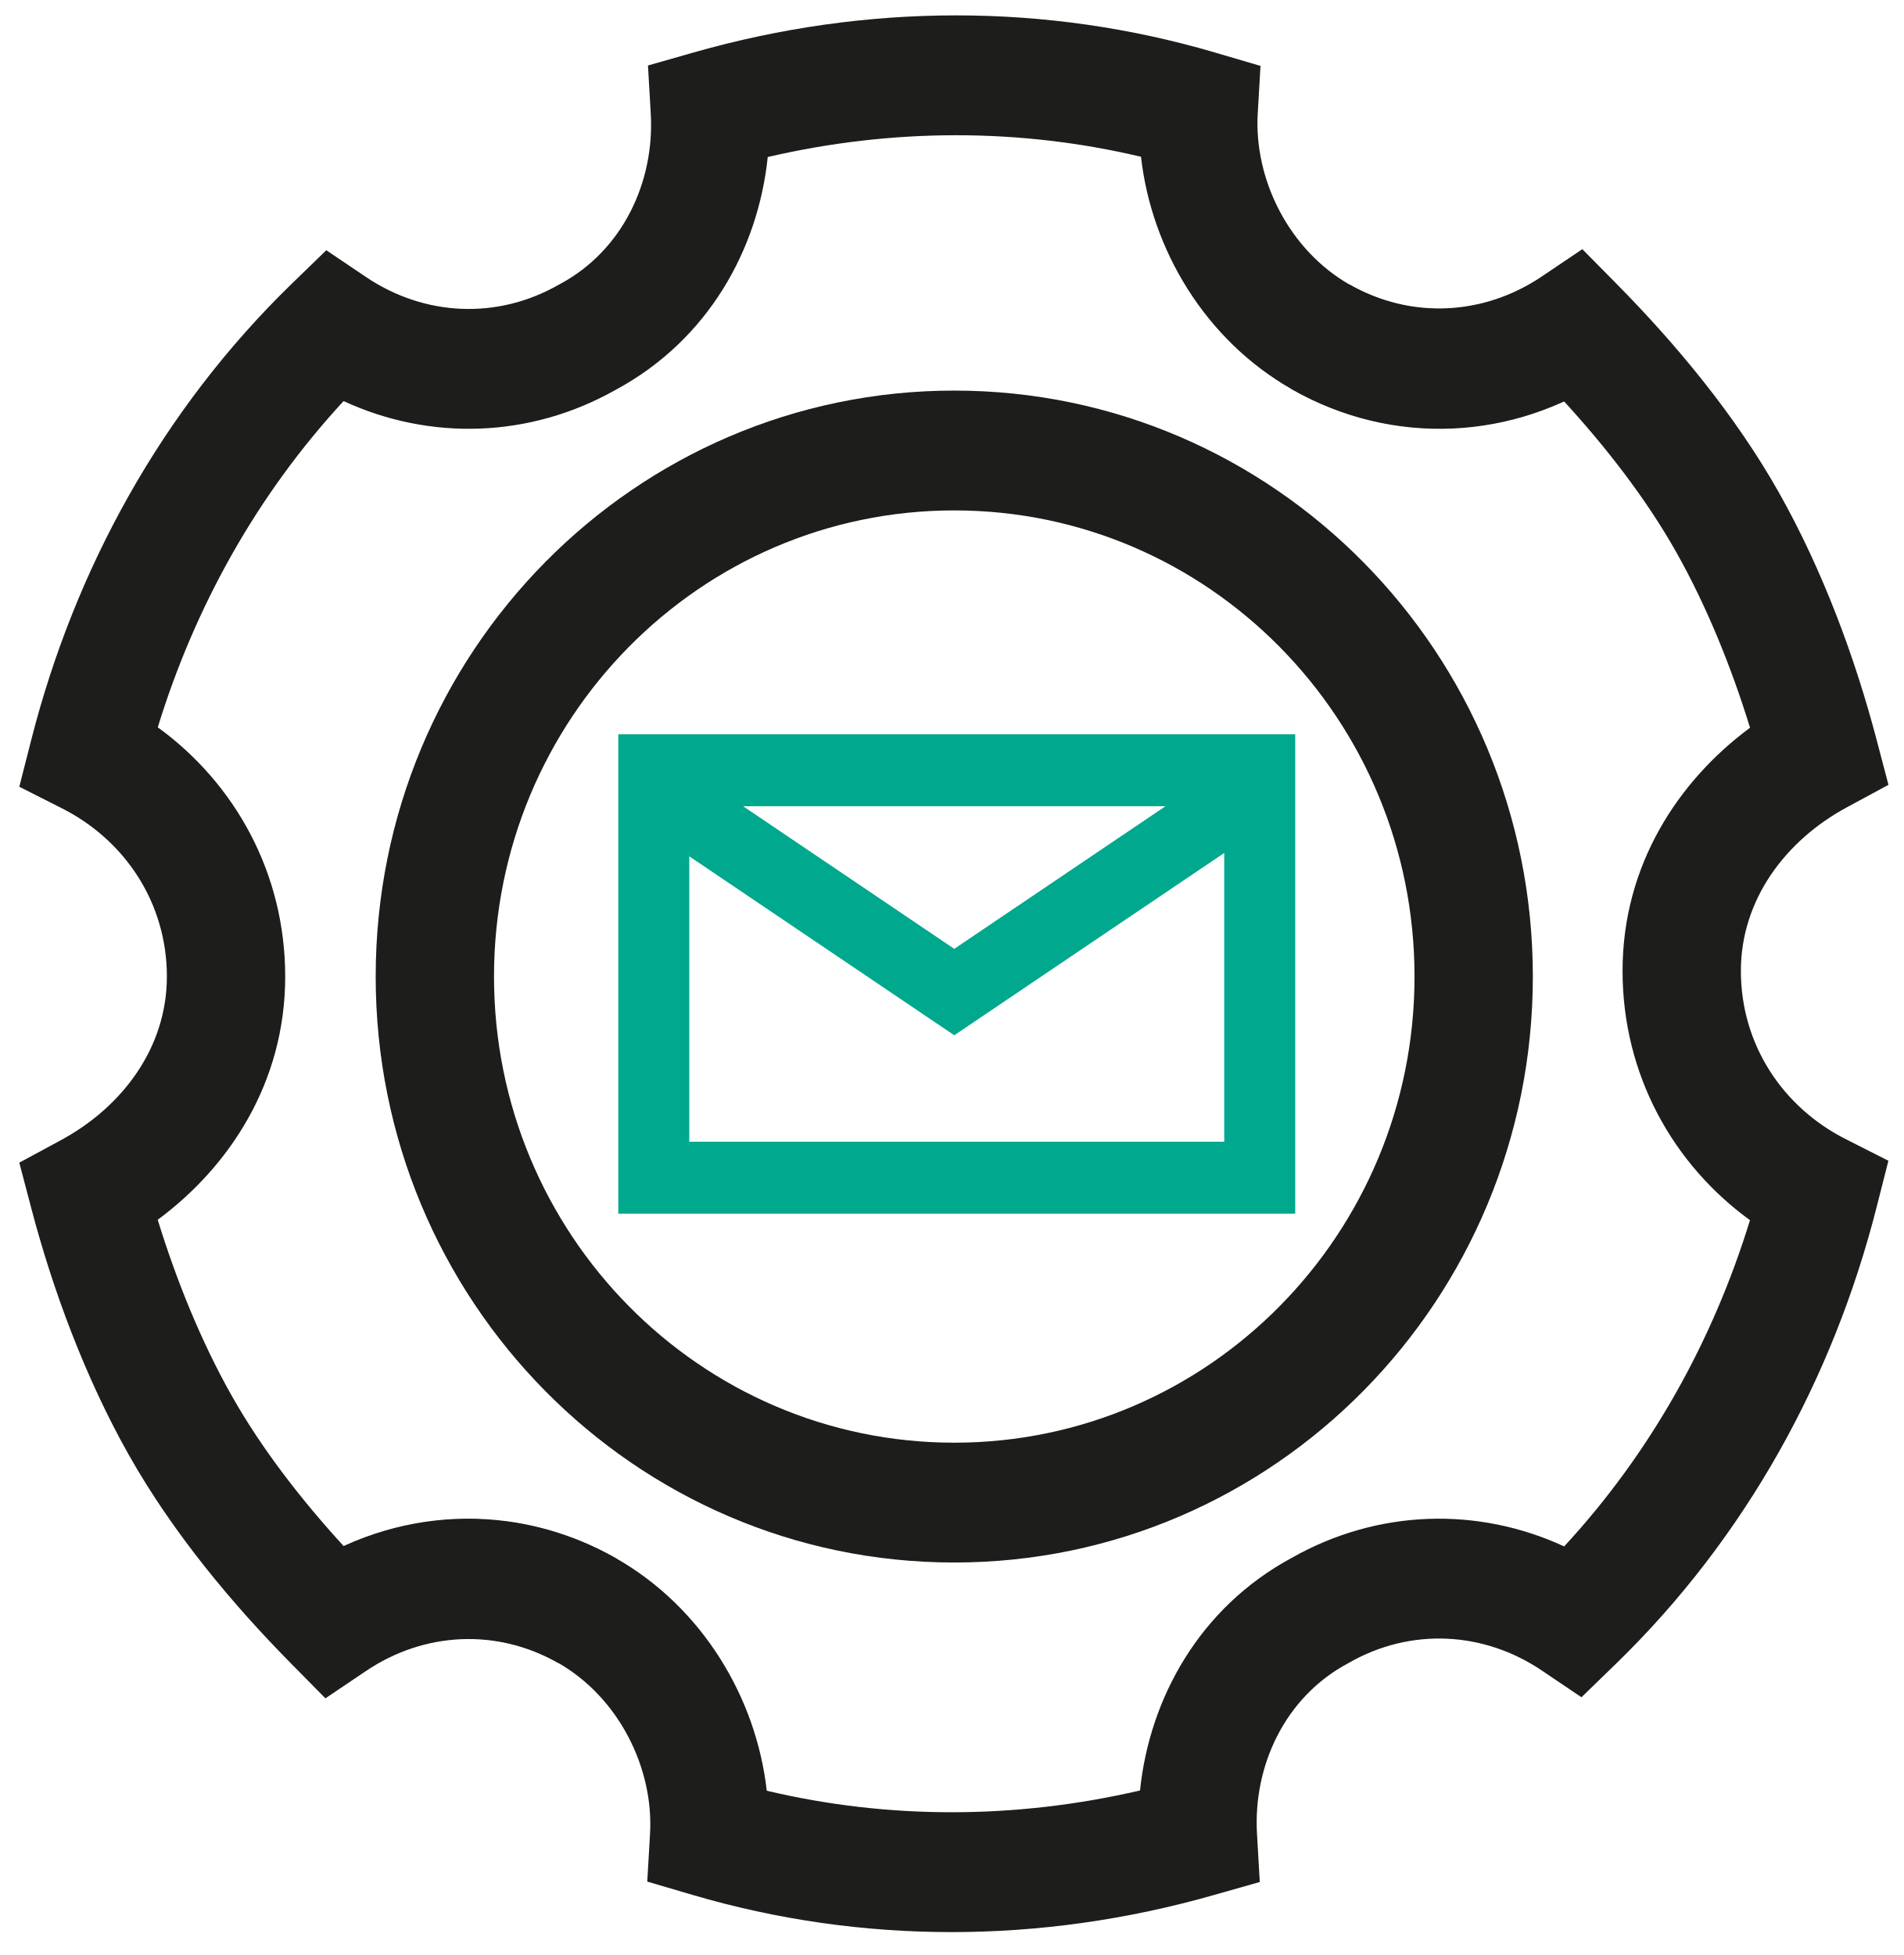
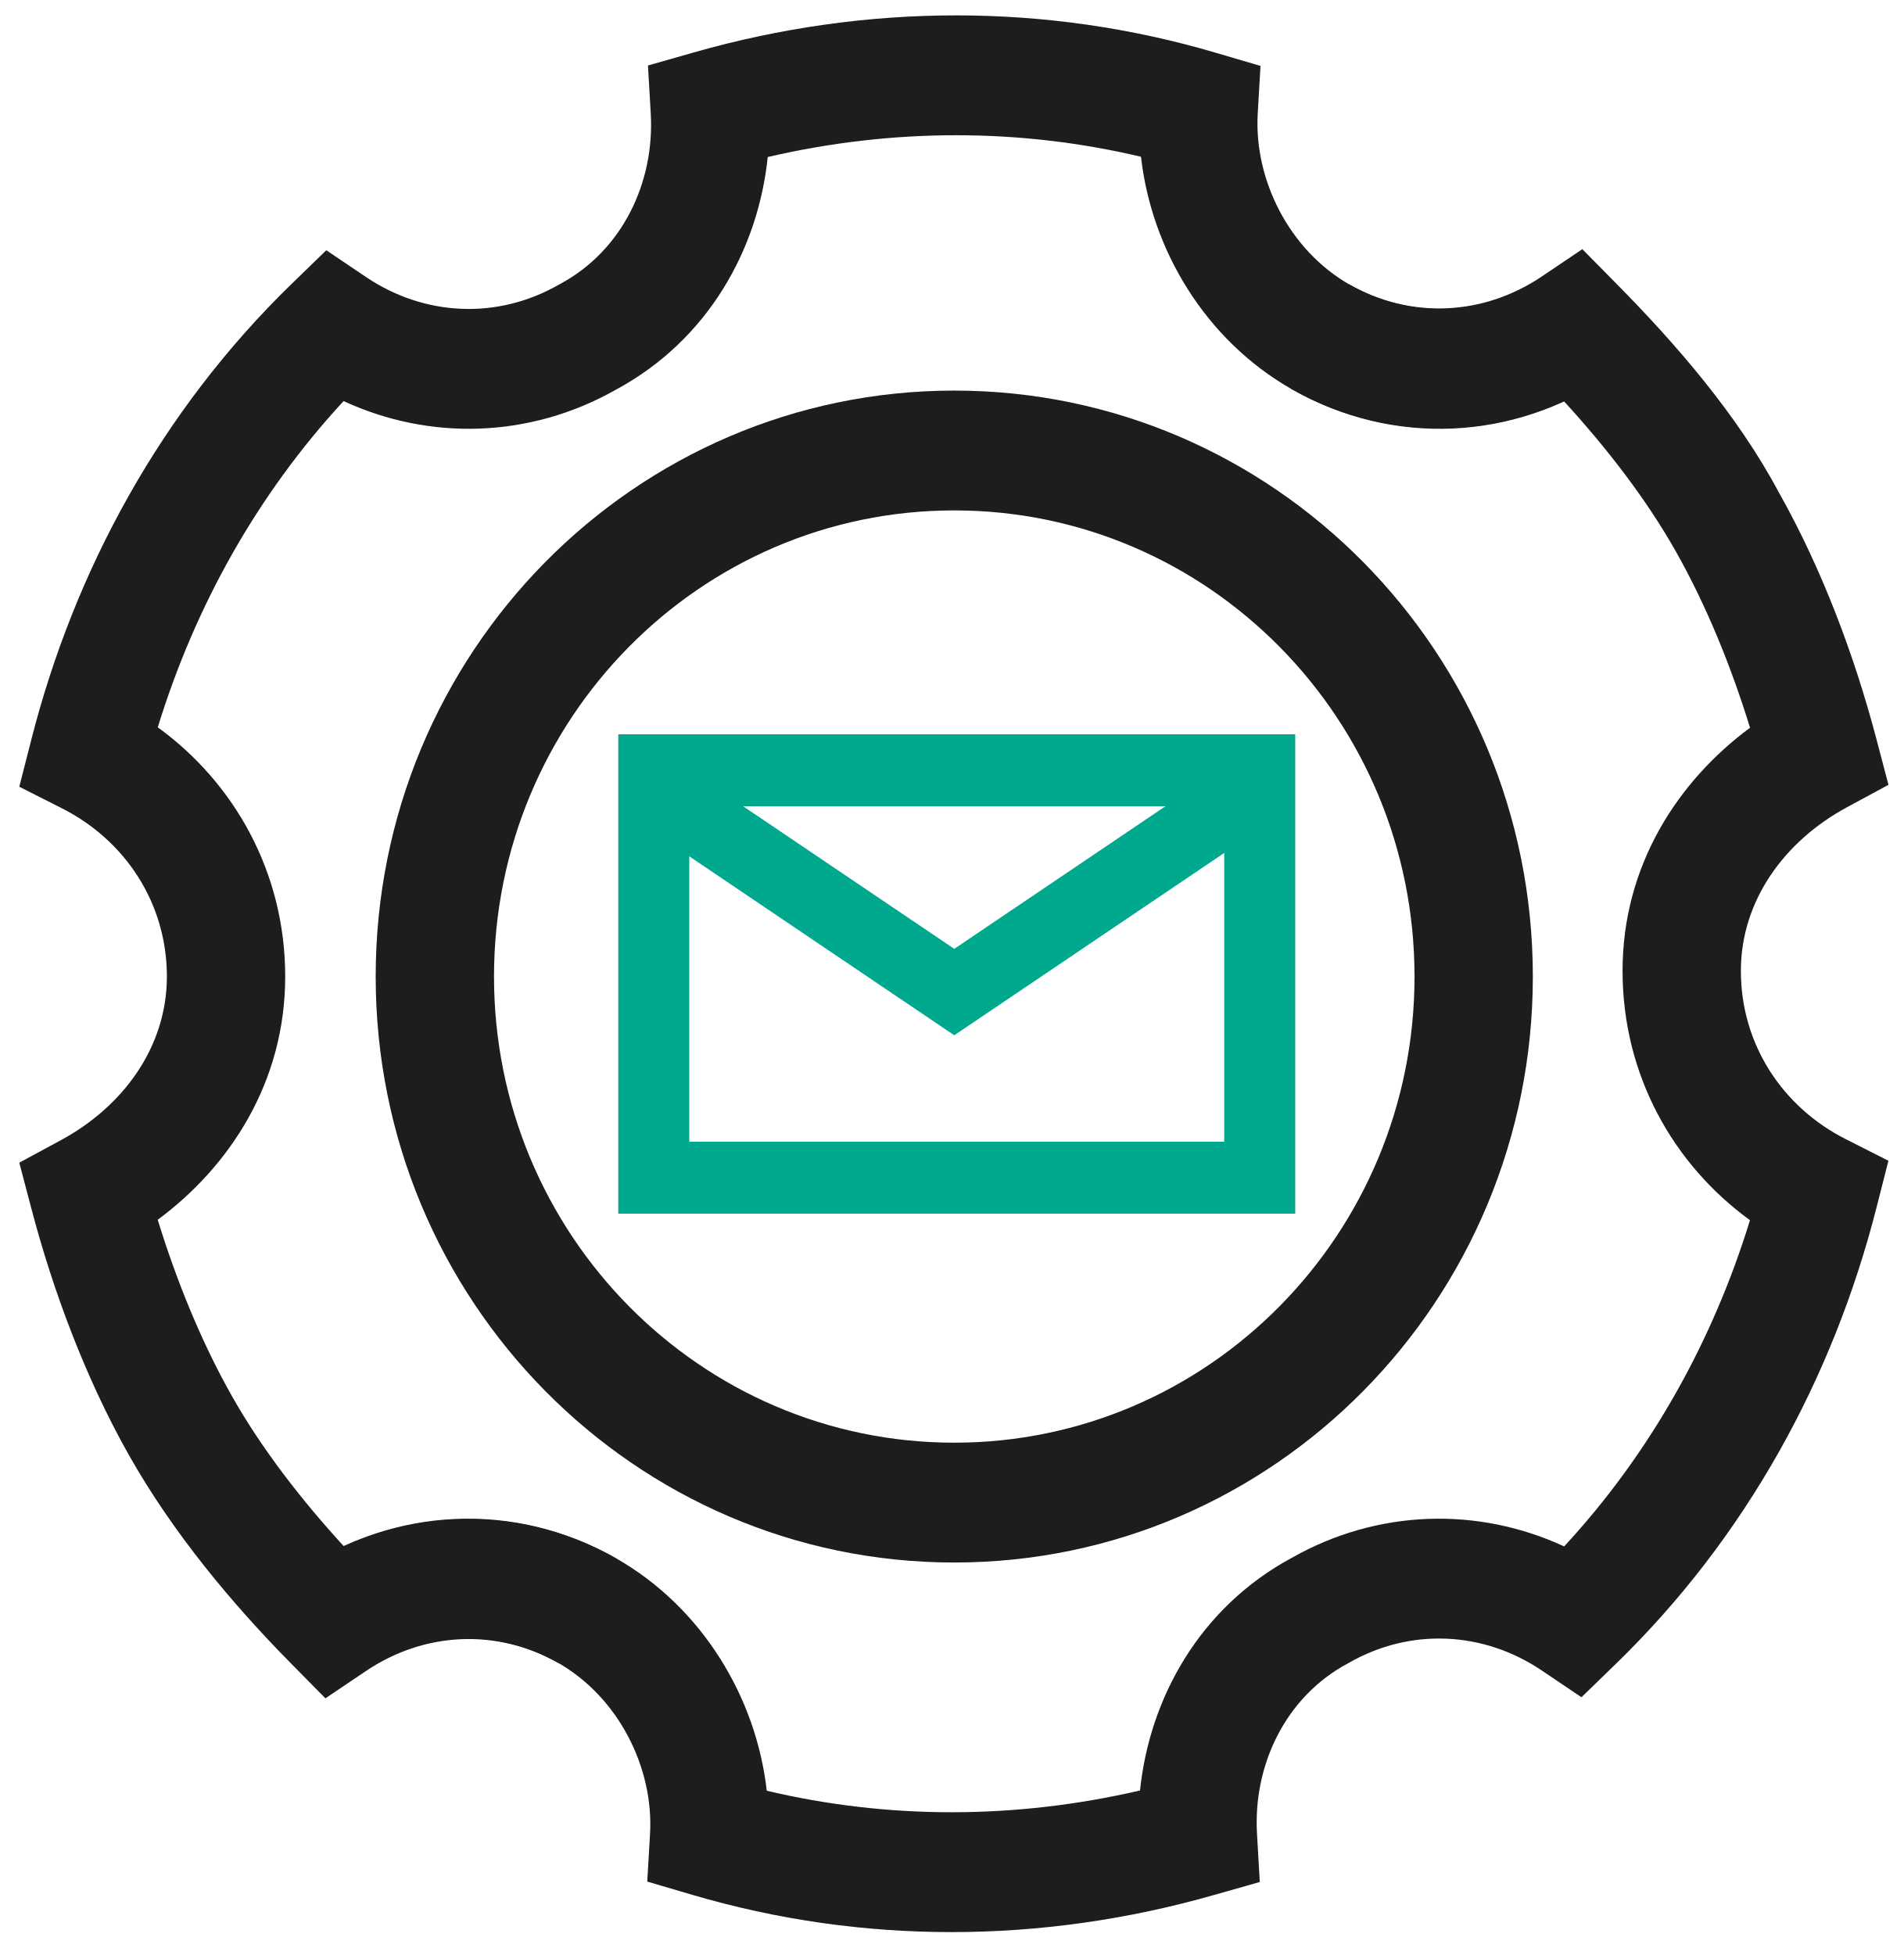
<svg xmlns="http://www.w3.org/2000/svg" width="37" height="38" viewBox="0 0 37 38" fill="none">
  <path fill-rule="evenodd" clip-rule="evenodd" d="M13.487 1.019C16.855 0.06 20.34 0.057 23.622 1.022L24.503 1.281L24.449 2.209C24.375 3.488 25.057 4.862 26.241 5.536C27.439 6.219 28.855 6.147 29.988 5.382L31.264 7.32C29.428 8.56 27.083 8.689 25.113 7.567C23.431 6.609 22.384 4.856 22.18 3.047C19.823 2.489 17.355 2.488 14.924 3.052C14.74 4.836 13.772 6.604 11.974 7.574C10.297 8.523 8.352 8.569 6.679 7.796C4.991 9.622 3.785 11.801 3.067 14.137C4.557 15.218 5.544 16.959 5.544 18.982C5.544 21.038 4.462 22.676 3.066 23.709C3.428 24.884 3.908 26.073 4.502 27.125C5.087 28.162 5.862 29.159 6.69 30.062C8.364 29.293 10.311 29.342 11.986 30.297L10.858 32.327C9.661 31.645 8.244 31.717 7.111 32.482L6.326 33.011L5.66 32.336C4.528 31.19 3.365 29.805 2.505 28.281C1.653 26.771 1.025 25.069 0.61 23.492L0.375 22.599L1.18 22.164C2.389 21.512 3.244 20.354 3.244 18.982C3.244 17.552 2.432 16.333 1.207 15.713L0.375 15.292L0.608 14.38C1.449 11.08 3.135 7.977 5.677 5.51L6.343 4.864L7.111 5.382C8.244 6.147 9.661 6.219 10.858 5.536L10.871 5.529L10.884 5.522C12.113 4.864 12.726 3.526 12.65 2.209L12.596 1.273L13.487 1.019Z" fill="#1D1D1B" />
-   <path fill-rule="evenodd" clip-rule="evenodd" d="M23.598 36.834C20.23 37.794 16.744 37.797 13.463 36.832L12.582 36.573L12.636 35.645C12.71 34.366 12.028 32.992 10.844 32.318C9.646 31.635 8.23 31.707 7.097 32.472L5.821 30.534C7.657 29.294 10.002 29.165 11.972 30.287C13.654 31.245 14.701 32.998 14.905 34.807C17.262 35.365 19.73 35.366 22.161 34.802C22.345 33.018 23.313 31.25 25.111 30.28C26.788 29.331 28.733 29.285 30.406 30.058C32.094 28.232 33.3 26.053 34.018 23.717C32.528 22.636 31.541 20.895 31.541 18.872C31.541 16.816 32.623 15.178 34.019 14.145C33.657 12.97 33.176 11.78 32.583 10.729C31.998 9.692 31.223 8.695 30.395 7.792C28.721 8.561 26.774 8.512 25.099 7.557L26.226 5.527C27.424 6.209 28.841 6.137 29.974 5.372L30.759 4.843L31.425 5.518C32.557 6.664 33.72 8.049 34.58 9.573C35.432 11.083 36.06 12.785 36.475 14.362L36.71 15.255L35.905 15.69C34.696 16.342 33.841 17.5 33.841 18.872C33.841 20.302 34.653 21.521 35.878 22.141L36.709 22.562L36.477 23.474C35.636 26.774 33.95 29.877 31.408 32.344L30.742 32.99L29.974 32.472C28.841 31.707 27.424 31.635 26.226 32.318L26.214 32.325L26.201 32.332C24.973 32.99 24.358 34.328 24.435 35.645L24.489 36.581L23.598 36.834Z" fill="#1D1D1B" />
+   <path fill-rule="evenodd" clip-rule="evenodd" d="M23.598 36.834C20.23 37.794 16.744 37.797 13.463 36.832L12.582 36.573L12.636 35.645C12.71 34.366 12.028 32.992 10.844 32.318C9.646 31.635 8.23 31.707 7.097 32.472L5.821 30.534C7.657 29.294 10.002 29.165 11.972 30.287C13.654 31.245 14.701 32.998 14.905 34.807C17.262 35.365 19.73 35.366 22.161 34.802C22.345 33.018 23.313 31.25 25.111 30.28C26.788 29.331 28.733 29.285 30.406 30.058C32.094 28.232 33.3 26.053 34.018 23.717C32.528 22.636 31.541 20.895 31.541 18.872C31.541 16.816 32.623 15.178 34.019 14.145C33.657 12.97 33.176 11.78 32.583 10.729C31.998 9.692 31.223 8.695 30.395 7.792C28.769 8.561 26.774 8.512 25.099 7.557L26.226 5.527C27.424 6.209 28.841 6.137 29.974 5.372L30.759 4.843L31.425 5.518C32.557 6.664 33.768 8.049 34.58 9.573C35.432 11.083 36.06 12.785 36.475 14.362L36.71 15.255L35.905 15.69C34.696 16.342 33.841 17.5 33.841 18.872C33.841 20.302 34.653 21.521 35.878 22.141L36.709 22.562L36.477 23.474C35.636 26.774 33.95 29.877 31.408 32.344L30.742 32.99L29.974 32.472C28.841 31.707 27.424 31.635 26.226 32.318L26.214 32.325L26.201 32.332C24.973 32.99 24.358 34.328 24.435 35.645L24.489 36.581L23.598 36.834Z" fill="#1D1D1B" />
  <path fill-rule="evenodd" clip-rule="evenodd" d="M18.55 9.921C13.609 9.921 9.603 13.978 9.603 18.982C9.603 23.985 13.609 28.042 18.55 28.042C23.491 28.042 27.497 23.985 27.497 18.982C27.497 13.978 23.491 9.921 18.55 9.921ZM7.303 18.982C7.303 12.691 12.338 7.592 18.55 7.592C24.761 7.592 29.797 12.691 29.797 18.982C29.797 25.272 24.761 30.371 18.55 30.371C12.338 30.371 7.303 25.272 7.303 18.982Z" fill="#1D1D1B" />
  <path fill-rule="evenodd" clip-rule="evenodd" d="M12.019 14.273H25.178V23.59H12.019V14.273ZM13.399 15.671V22.192H23.798V15.671H13.399Z" fill="#00A88E" />
  <path fill-rule="evenodd" clip-rule="evenodd" d="M12.228 15.854L12.994 14.691L18.55 18.443L24.107 14.691L24.872 15.854L18.55 20.123L12.228 15.854Z" fill="#00A88E" />
</svg>
